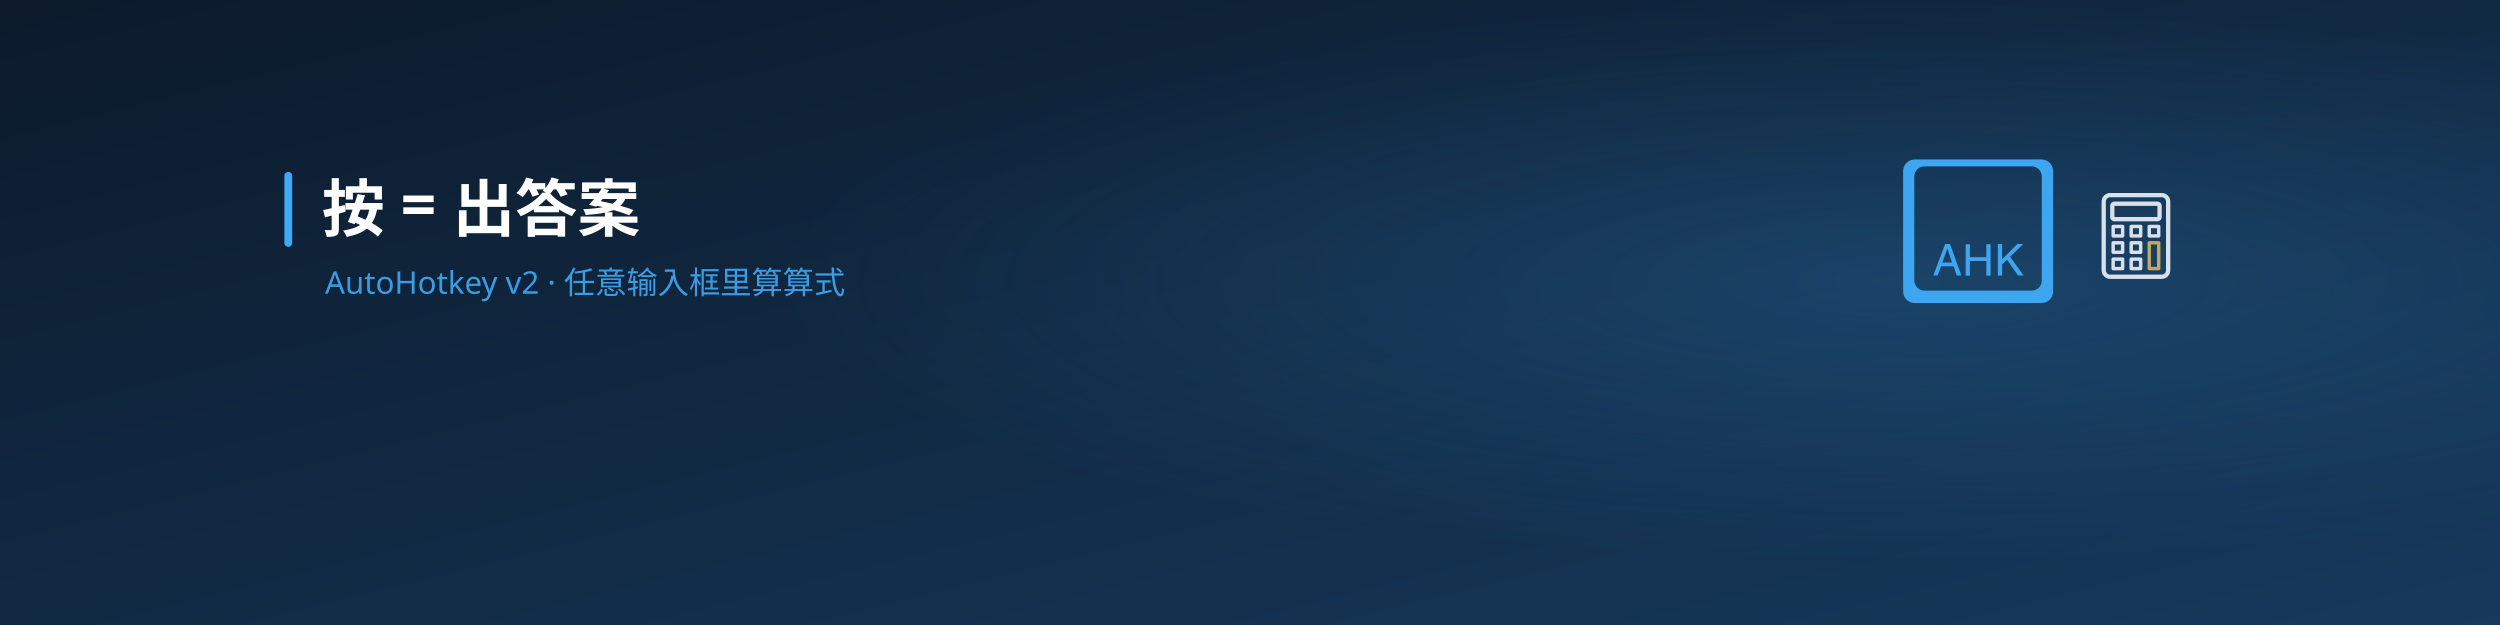
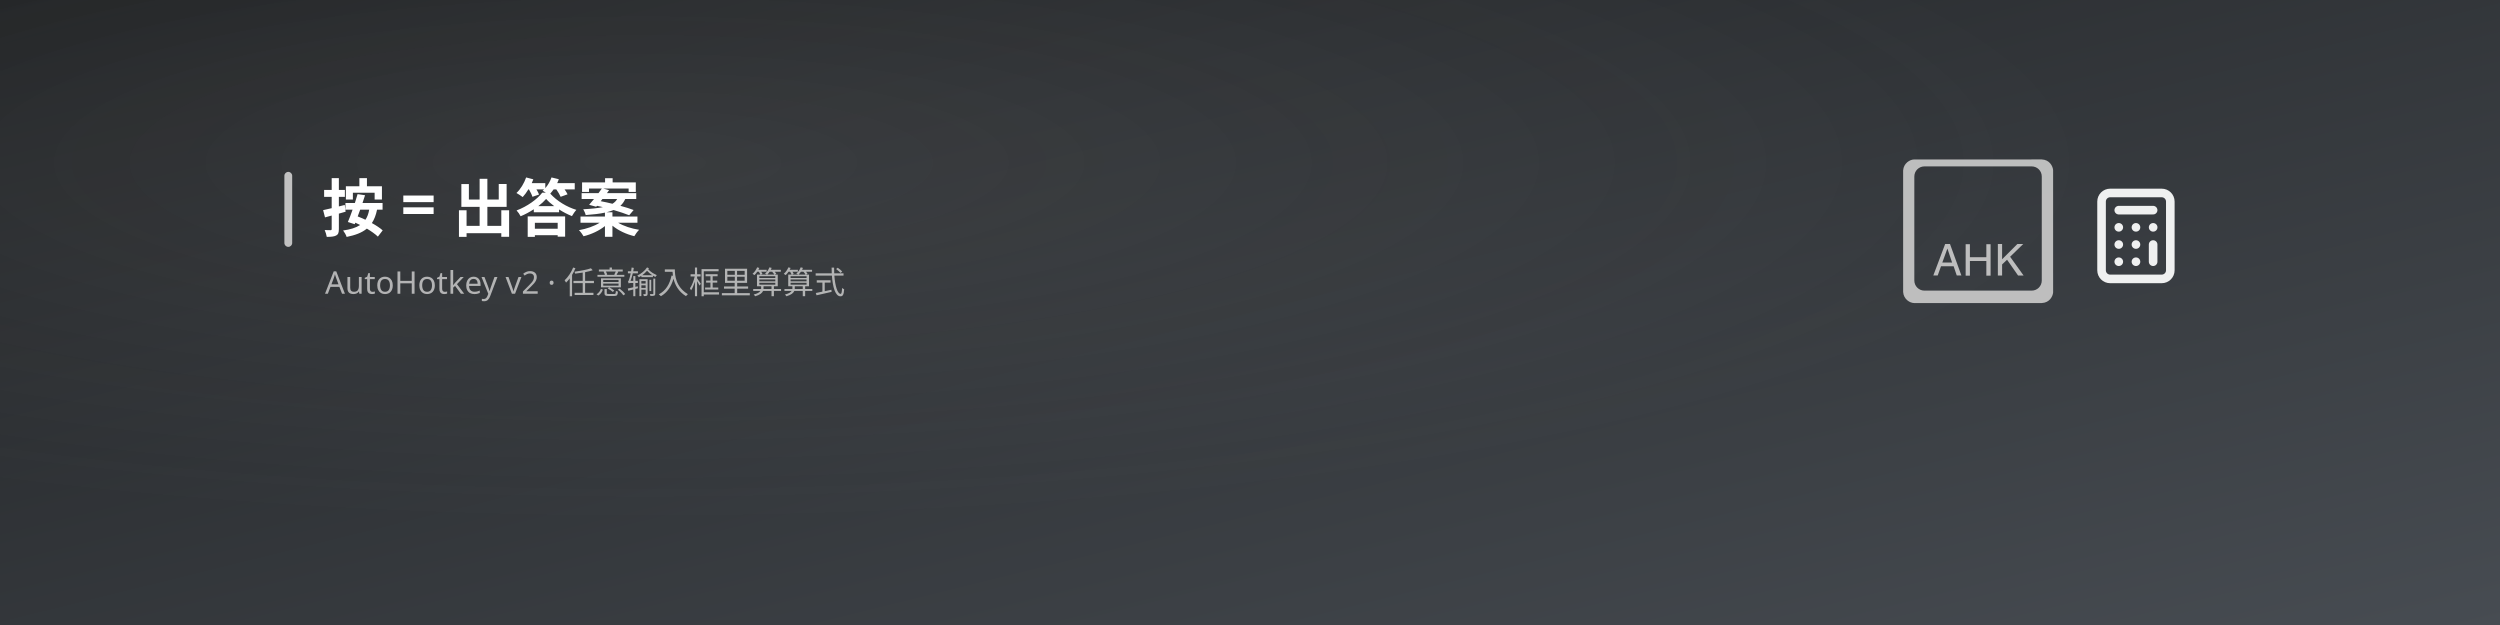
<svg xmlns="http://www.w3.org/2000/svg" width="1600" height="400" viewBox="0 0 1600 400" font-family="Microsoft YaHei, PingFang SC, sans-serif">
  <defs>
    <linearGradient id="bg" x1="0" y1="0" x2="1" y2="1">
-       <stop offset="0%" stop-color="#0c1a2b" />
-       <stop offset="100%" stop-color="#16395c" />
+       <stop offset="0%" stop-color="#1f2123" />
+       <stop offset="100%" stop-color="#474c52" />
    </linearGradient>
-     <radialGradient id="glow" cx="76%" cy="45%" r="45%">
-       <stop offset="0%" stop-color="#3fa9f5" stop-opacity="0.18" />
-       <stop offset="100%" stop-color="#3fa9f5" stop-opacity="0" />
+     <radialGradient id="glow" cx="26%" cy="26%" r="58%">
+       <stop offset="0%" stop-color="#c1c1c1" stop-opacity="0.1" />
+       <stop offset="100%" stop-color="#c1c1c1" stop-opacity="0" />
    </radialGradient>
  </defs>
  <rect width="1600" height="400" fill="url(#bg)" />
  <rect width="1600" height="400" fill="url(#glow)" />
-   <g transform="translate(1218.00,100.00) scale(4)" fill="#3fa9f5" opacity="0.97">
+   <g transform="translate(1218.00,100.00) scale(4)" fill="#c1c1c1" opacity="0.97">
    <path d="M20.514.508V.51H1.803C1.053.51.079 1.135 0 2.27v17.133h.002v2.325c.08 1.136 1.05 1.763 1.8 1.763h1.505l.002-.002h18.869c1.256-.053 1.766-1.066 1.822-1.699v-3.023h-.002V2.209c-.056-.633-.567-1.648-1.824-1.701h-1.66zM3.412 1.623h17.154c.898 0 1.618.72 1.618 1.617v16.64c0 .898-.72 1.62-1.618 1.62H3.412a1.616 1.616 0 01-1.619-1.62V3.24c0-.897.722-1.617 1.62-1.617zm3.315 12.412l-1.895 5.037h.703l.526-1.467h2.02l.497 1.467h.744l-1.824-5.037h-.771zm8.43.008v5.037h.679v-1.767l.793-.758 1.76 2.525h.884l-2.154-3.002 2.098-2.035h-.94l-2.441 2.441v-2.441h-.68zm-5.153.027v5.037h.682v-2.351h2.628v2.351h.682V14.07h-.682v2.084h-2.628V14.07h-.682zm-2.926.717h.014l.742 2.217H6.271l.807-2.217z" />
  </g>
-   <g transform="translate(1334.00,118.00) scale(0.06445)" fill="#ffffff" opacity="0.92">
-     <path d="M256 85.333h512c46.933 0 85.333 38.4 85.333 85.333v682.667c0 46.933-38.4 85.333-85.333 85.333H256c-46.933 0-85.333-38.4-85.333-85.333V170.667c0-46.933 38.4-85.333 85.333-85.333z m0 42.667c-23.467 0-42.667 19.2-42.667 42.667v682.667c0 23.467 19.2 42.667 42.667 42.667h512c23.467 0 42.667-19.2 42.667-42.667V170.667c0-23.467-19.2-42.667-42.667-42.667H256z" fill="#e8eef7" p-id="12150" />
-     <path d="M298.667 170.667h426.667c23.467 0 42.667 19.2 42.667 42.667v110.933c0 23.467-19.2 42.667-42.667 42.667H298.667c-23.467 0-42.667-19.2-42.667-42.667V213.333c0-23.467 19.2-42.667 42.667-42.667z m0 42.667v110.933h426.667V213.333H298.667zM285.867 401.067h93.867c9.387 0 17.067 7.68 17.067 17.067v93.867c0 9.387-7.68 17.067-17.067 17.067H285.867c-9.387 0-17.067-7.68-17.067-17.067V418.133c0-9.387 7.68-17.067 17.067-17.067z m17.067 93.867h59.733v-59.733H302.933v59.733zM285.867 563.2h93.867c9.387 0 17.067 7.68 17.067 17.067v93.867c0 9.387-7.68 17.067-17.067 17.067H285.867c-9.387 0-17.067-7.68-17.067-17.067v-93.867c0-9.387 7.68-17.067 17.067-17.067z m17.067 93.867h59.733v-59.733H302.933v59.733zM465.067 401.067h93.867c9.387 0 17.067 7.68 17.067 17.067v93.867c0 9.387-7.68 17.067-17.067 17.067h-93.867c-9.387 0-17.067-7.68-17.067-17.067V418.133c0-9.387 7.68-17.067 17.067-17.067z m17.067 93.867h59.733v-59.733h-59.733v59.733zM465.067 563.2h93.867c9.387 0 17.067 7.68 17.067 17.067v93.867c0 9.387-7.68 17.067-17.067 17.067h-93.867c-9.387 0-17.067-7.68-17.067-17.067v-93.867c0-9.387 7.68-17.067 17.067-17.067z m17.067 93.867h59.733v-59.733h-59.733v59.733zM644.267 401.067h93.867c9.387 0 17.067 7.68 17.067 17.067v93.867c0 9.387-7.68 17.067-17.067 17.067h-93.867c-9.387 0-17.067-7.68-17.067-17.067V418.133c0-9.387 7.68-17.067 17.067-17.067z m17.067 93.867h59.733v-59.733h-59.733v59.733z" fill="#e8eef7" p-id="12151" />
-     <path d="M644.267 563.2h93.867c9.387 0 17.067 7.68 17.067 17.067v256c0 9.387-7.68 17.067-17.067 17.067h-93.867c-9.387 0-17.067-7.68-17.067-17.067v-256c0-9.387 7.68-17.067 17.067-17.067z m17.067 34.133v221.867h59.733v-221.867h-59.733z" fill="#CFB263" p-id="12152" />
-     <path d="M285.867 725.333h93.867c9.387 0 17.067 7.68 17.067 17.067v93.867c0 9.387-7.68 17.067-17.067 17.067H285.867c-9.387 0-17.067-7.68-17.067-17.067v-93.867c0-9.387 7.68-17.067 17.067-17.067z m17.067 93.867h59.733v-59.733H302.933v59.733zM465.067 725.333h93.867c9.387 0 17.067 7.68 17.067 17.067v93.867c0 9.387-7.68 17.067-17.067 17.067h-93.867c-9.387 0-17.067-7.68-17.067-17.067v-93.867c0-9.387 7.68-17.067 17.067-17.067z m17.067 34.133v59.733h59.733v-59.733h-59.733z" fill="#e8eef7" p-id="12153" />
+   <g transform="translate(1334.00,118.00) scale(2.75)" fill="none" stroke="#ffffff" stroke-width="2" stroke-linecap="round" stroke-linejoin="round" opacity="0.92">
+     <rect width="16" height="20" x="4" y="2" rx="2" />
+     <line x1="8" x2="16" y1="6" y2="6" />
+     <line x1="16" x2="16" y1="14" y2="18" />
+     <path d="M16 10h.01" />
+     <path d="M12 10h.01" />
+     <path d="M8 10h.01" />
+     <path d="M12 14h.01" />
+     <path d="M8 14h.01" />
+     <path d="M12 18h.01" />
+     <path d="M8 18h.01" />
  </g>
-   <rect x="182" y="110" width="5" height="48" fill="#3fa9f5" rx="2.5" />
+   <rect x="182" y="110" width="5" height="48" fill="#c1c1c1" rx="2.5" />
  <text x="206" y="148" font-size="40" font-weight="bold" fill="#ffffff">按 = 出答案</text>
-   <text x="208" y="188" font-size="20" fill="#3fa9f5" opacity="0.9">AutoHotkey v2 · 任意输入框里算算式</text>
+   <text x="208" y="188" font-size="20" fill="#c1c1c1" opacity="0.9">AutoHotkey v2 · 任意输入框里算算式</text>
</svg>
